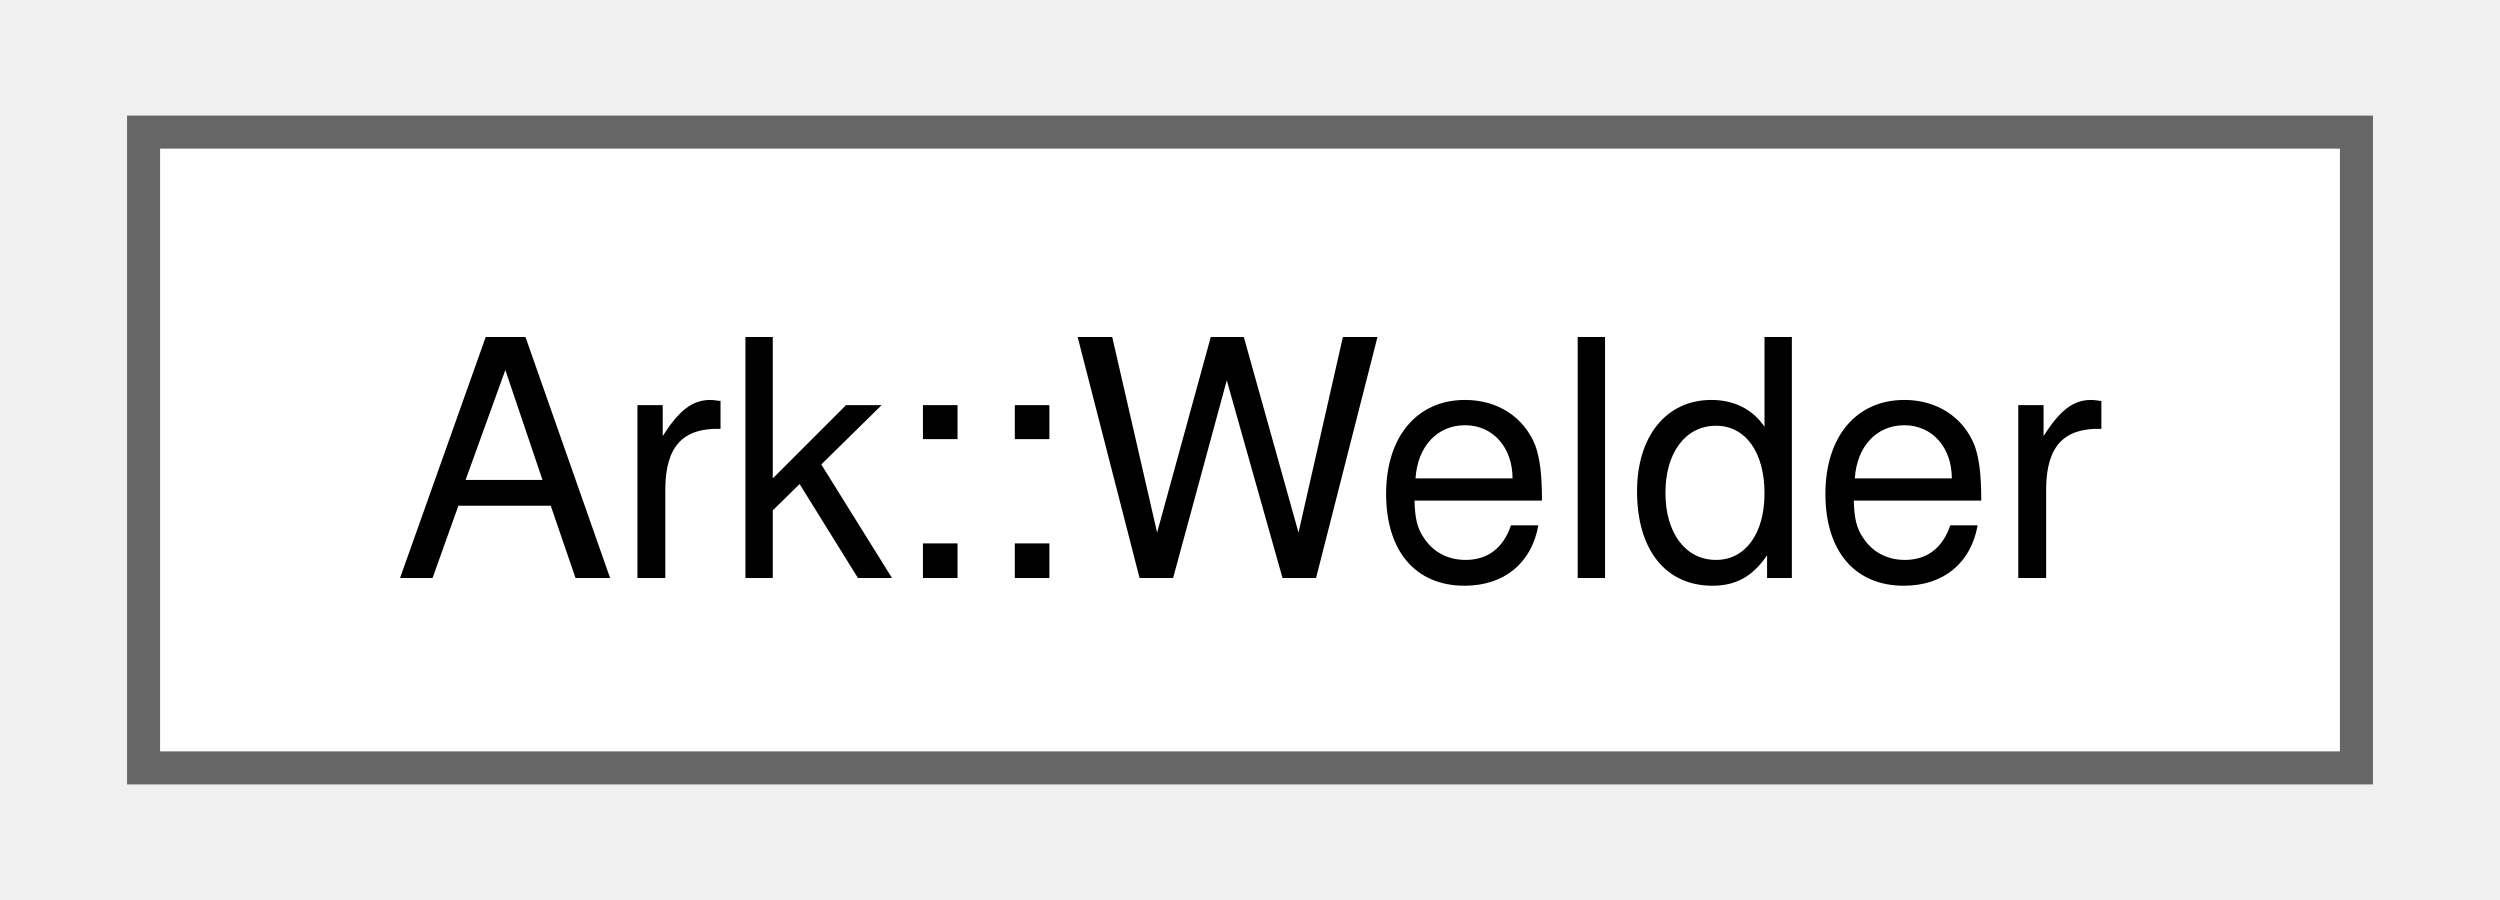
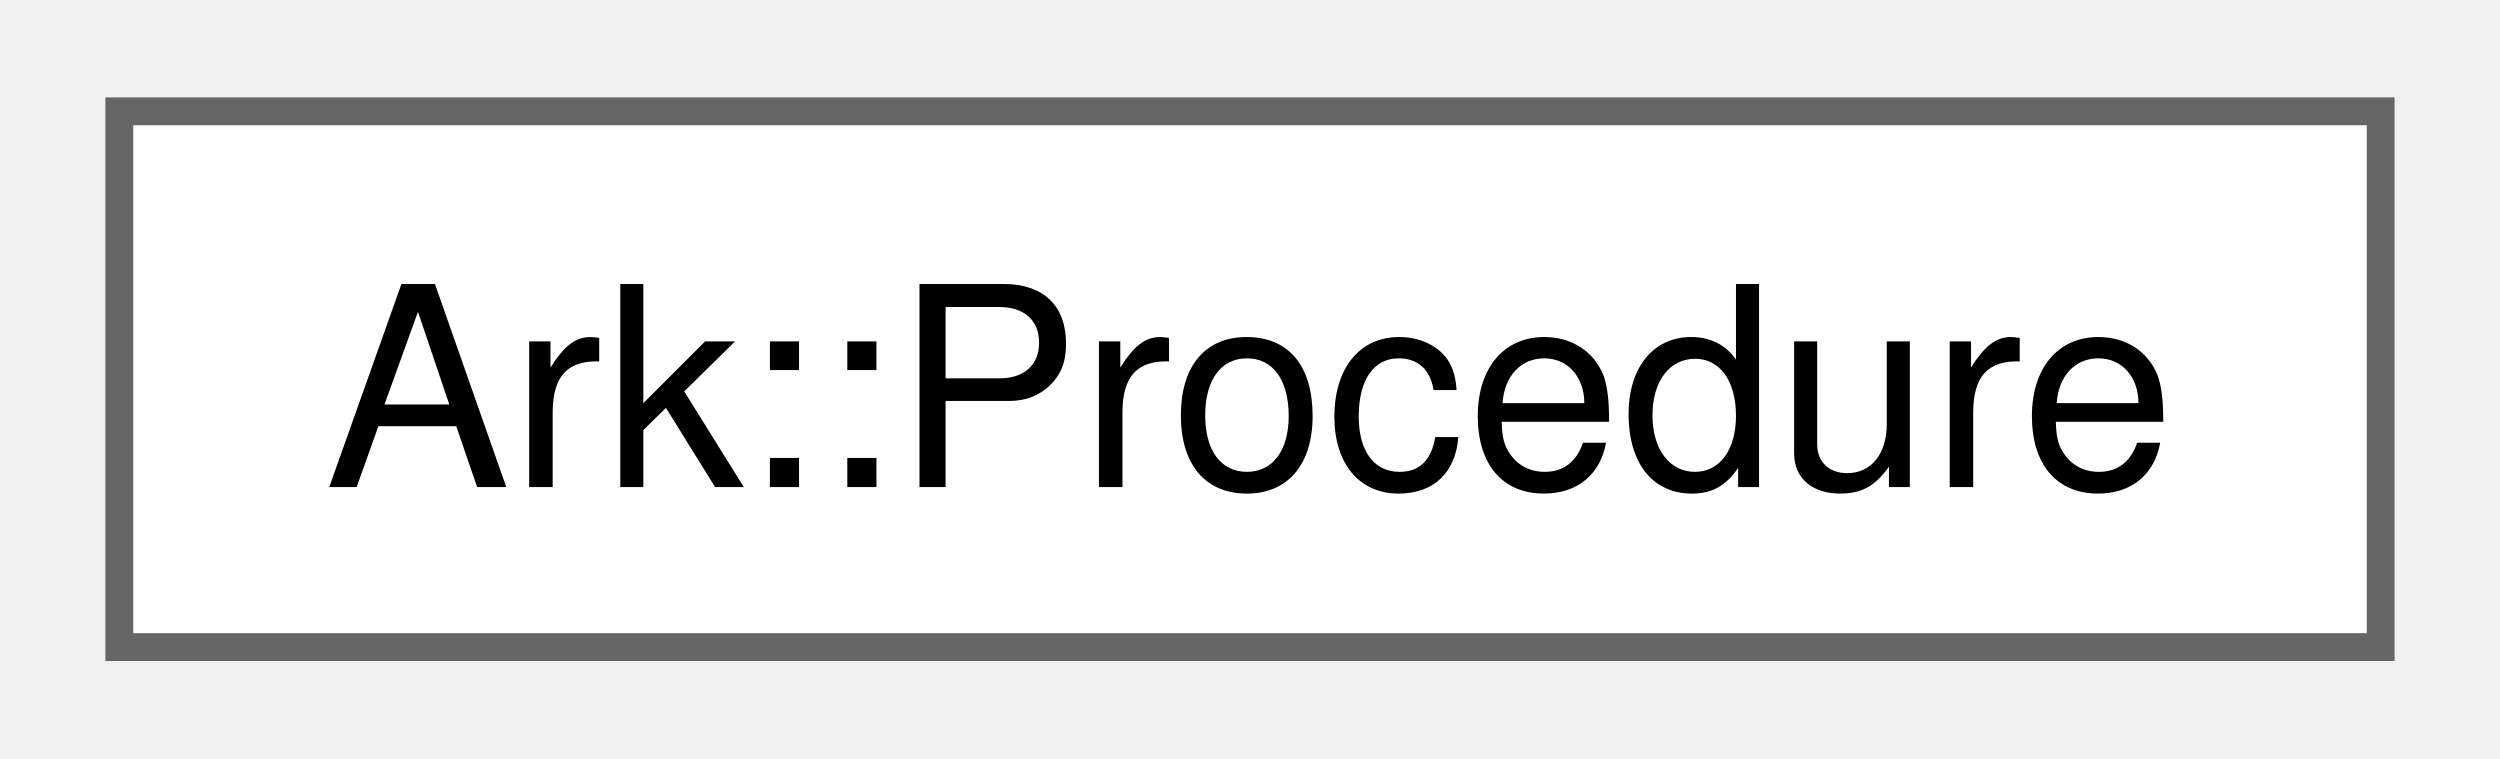
- <svg xmlns="http://www.w3.org/2000/svg" xmlns:xlink="http://www.w3.org/1999/xlink" width="75pt" height="27pt" viewBox="0.00 0.00 75.00 27.25">
+ <svg xmlns="http://www.w3.org/2000/svg" xmlns:xlink="http://www.w3.org/1999/xlink" width="89pt" height="27pt" viewBox="0.00 0.00 89.25 27.25">
  <g id="graph0" class="graph" transform="scale(1 1) rotate(0) translate(4 23.25)">
    <g id="Node000000" class="node">
      <g id="a_Node000000">
-         <a xlink:href="d7/da8/classArk_1_1Welder.html" target="_top" xlink:title="The welder joins all the compiler passes.">
-           <polygon fill="white" stroke="#666666" points="67,-19.25 0,-19.25 0,0 67,0 67,-19.25" />
-           <text text-anchor="middle" x="33.5" y="-5.75" font-family="Helvetica,sans-Serif" font-size="10.00">Ark::Welder</text>
+         <a xlink:href="d4/d04/classArk_1_1Procedure.html" target="_top" xlink:title="Storage class to hold custom functions.">
+           <polygon fill="white" stroke="#666666" points="81.25,-19.25 0,-19.25 0,0 81.25,0 81.25,-19.25" />
+           <text text-anchor="middle" x="40.62" y="-5.75" font-family="Helvetica,sans-Serif" font-size="10.00">Ark::Procedure</text>
        </a>
      </g>
    </g>
  </g>
</svg>
